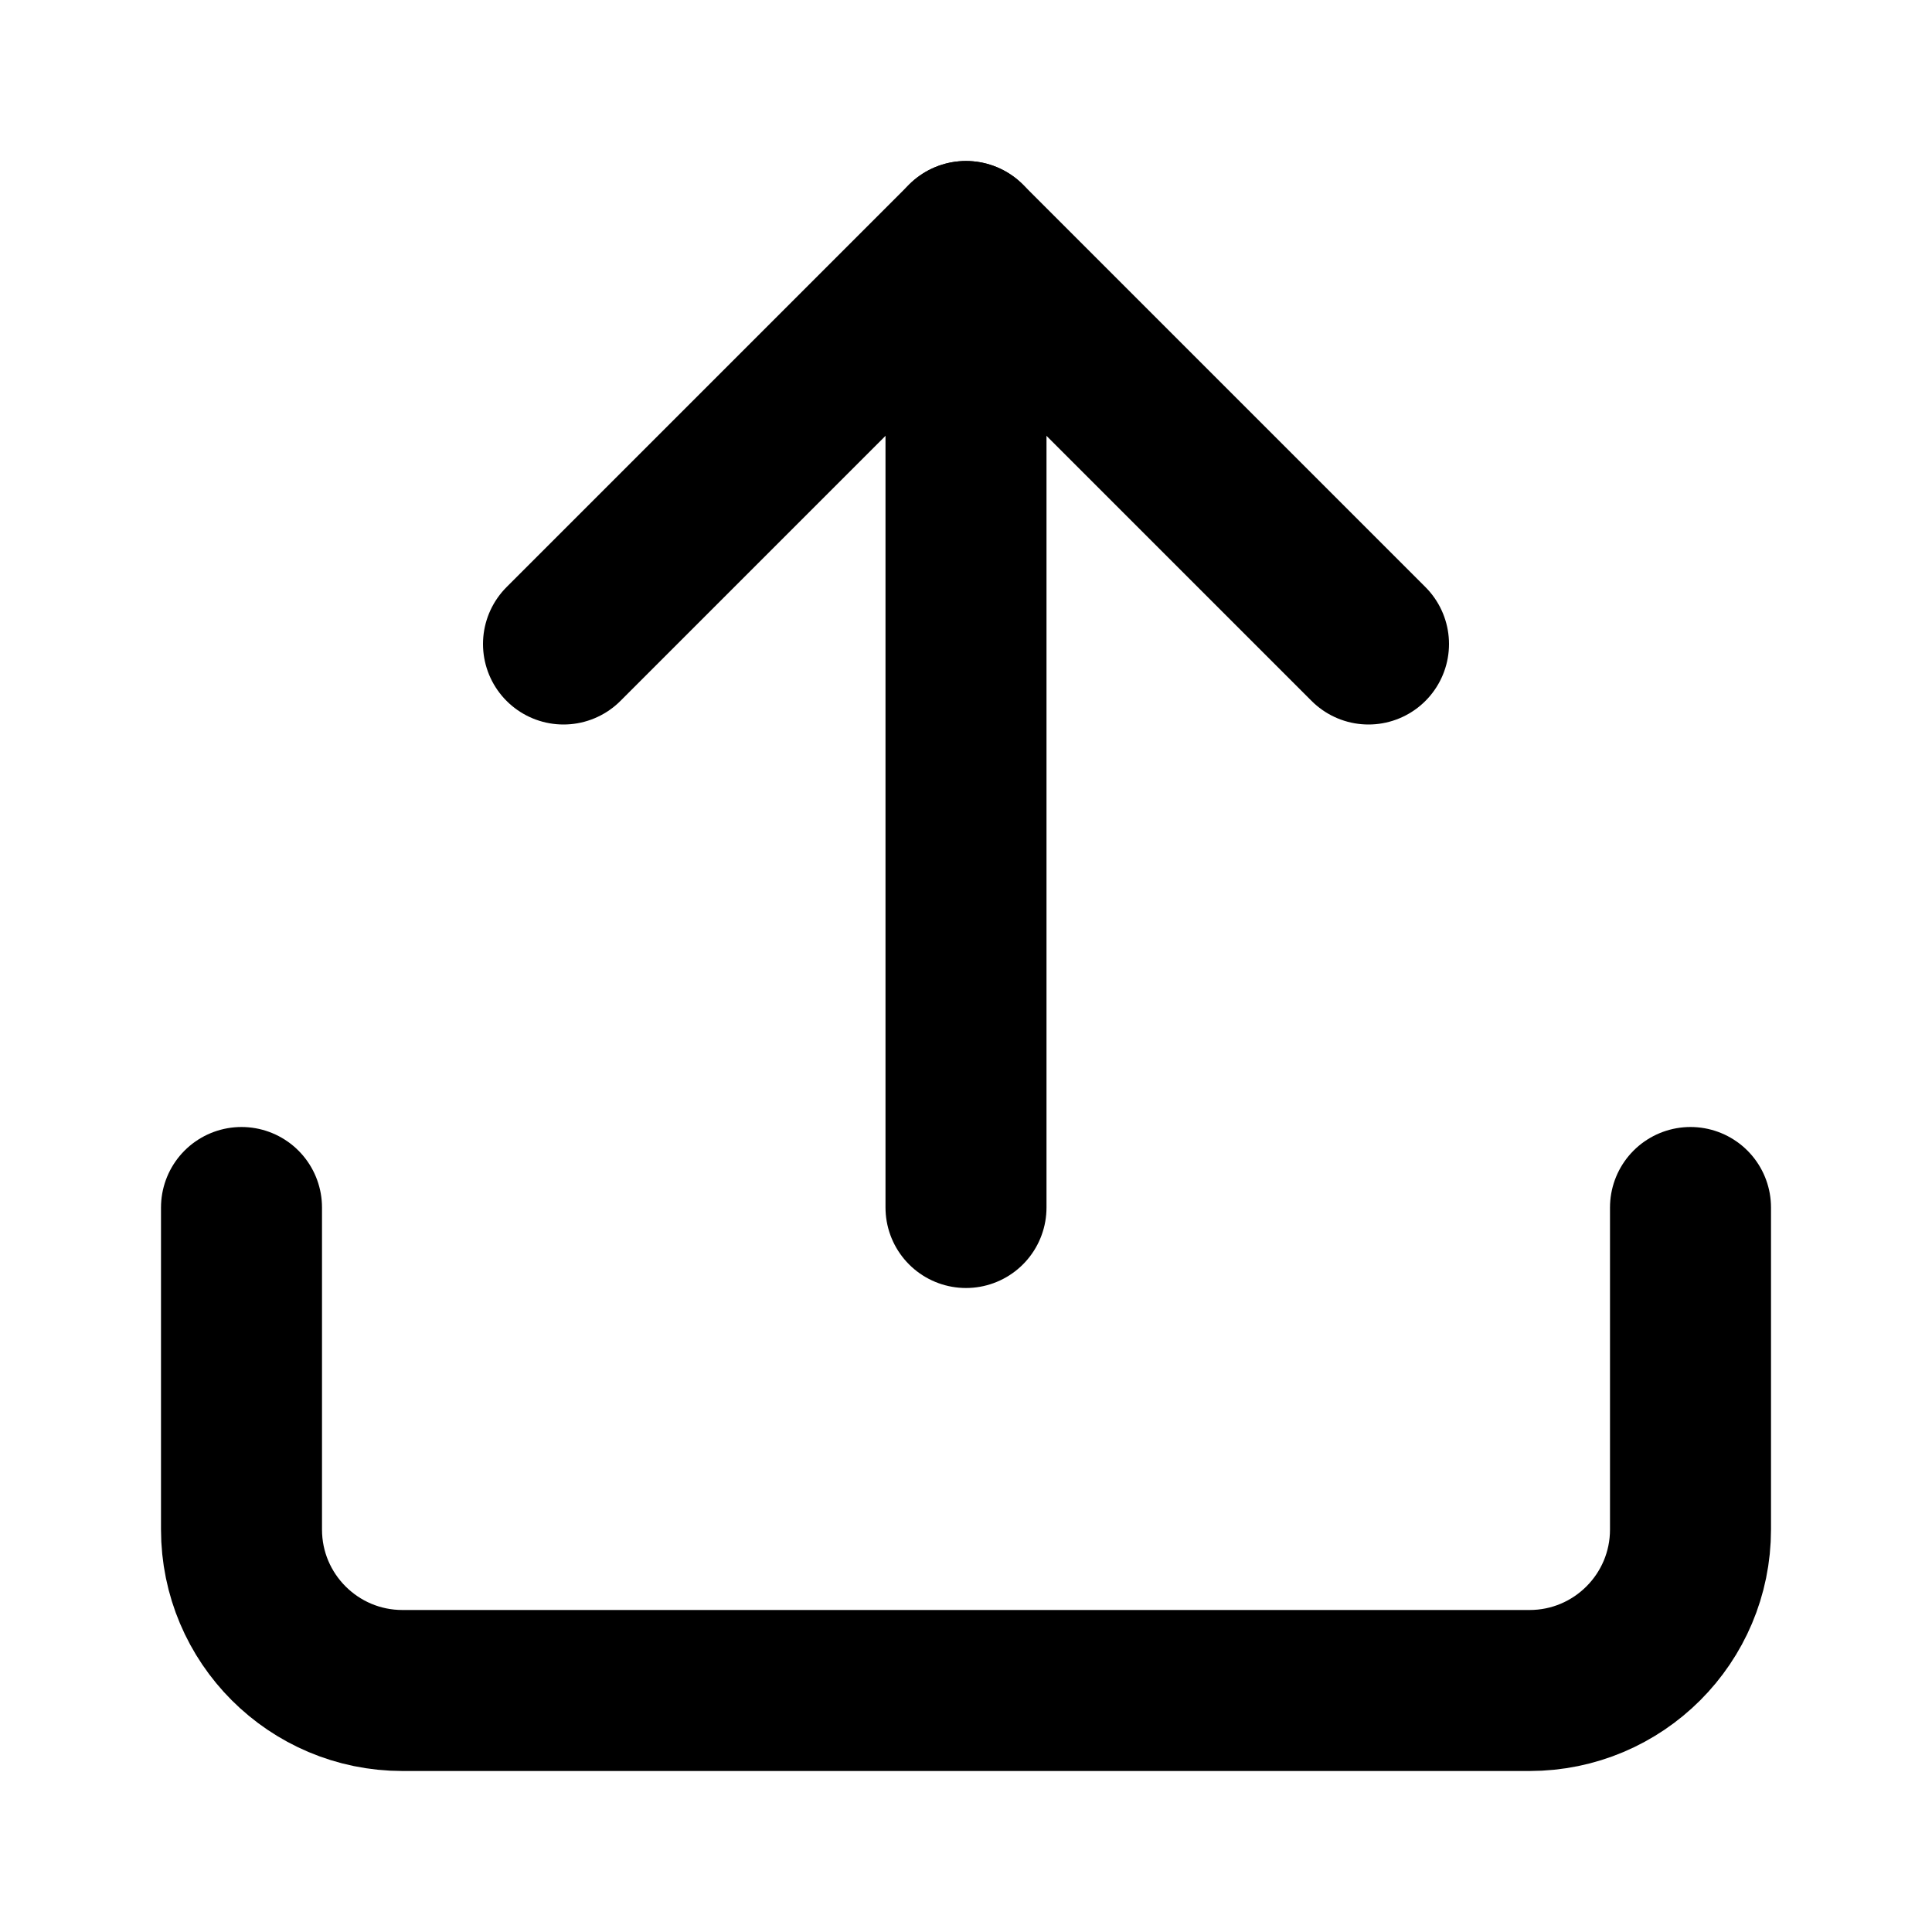
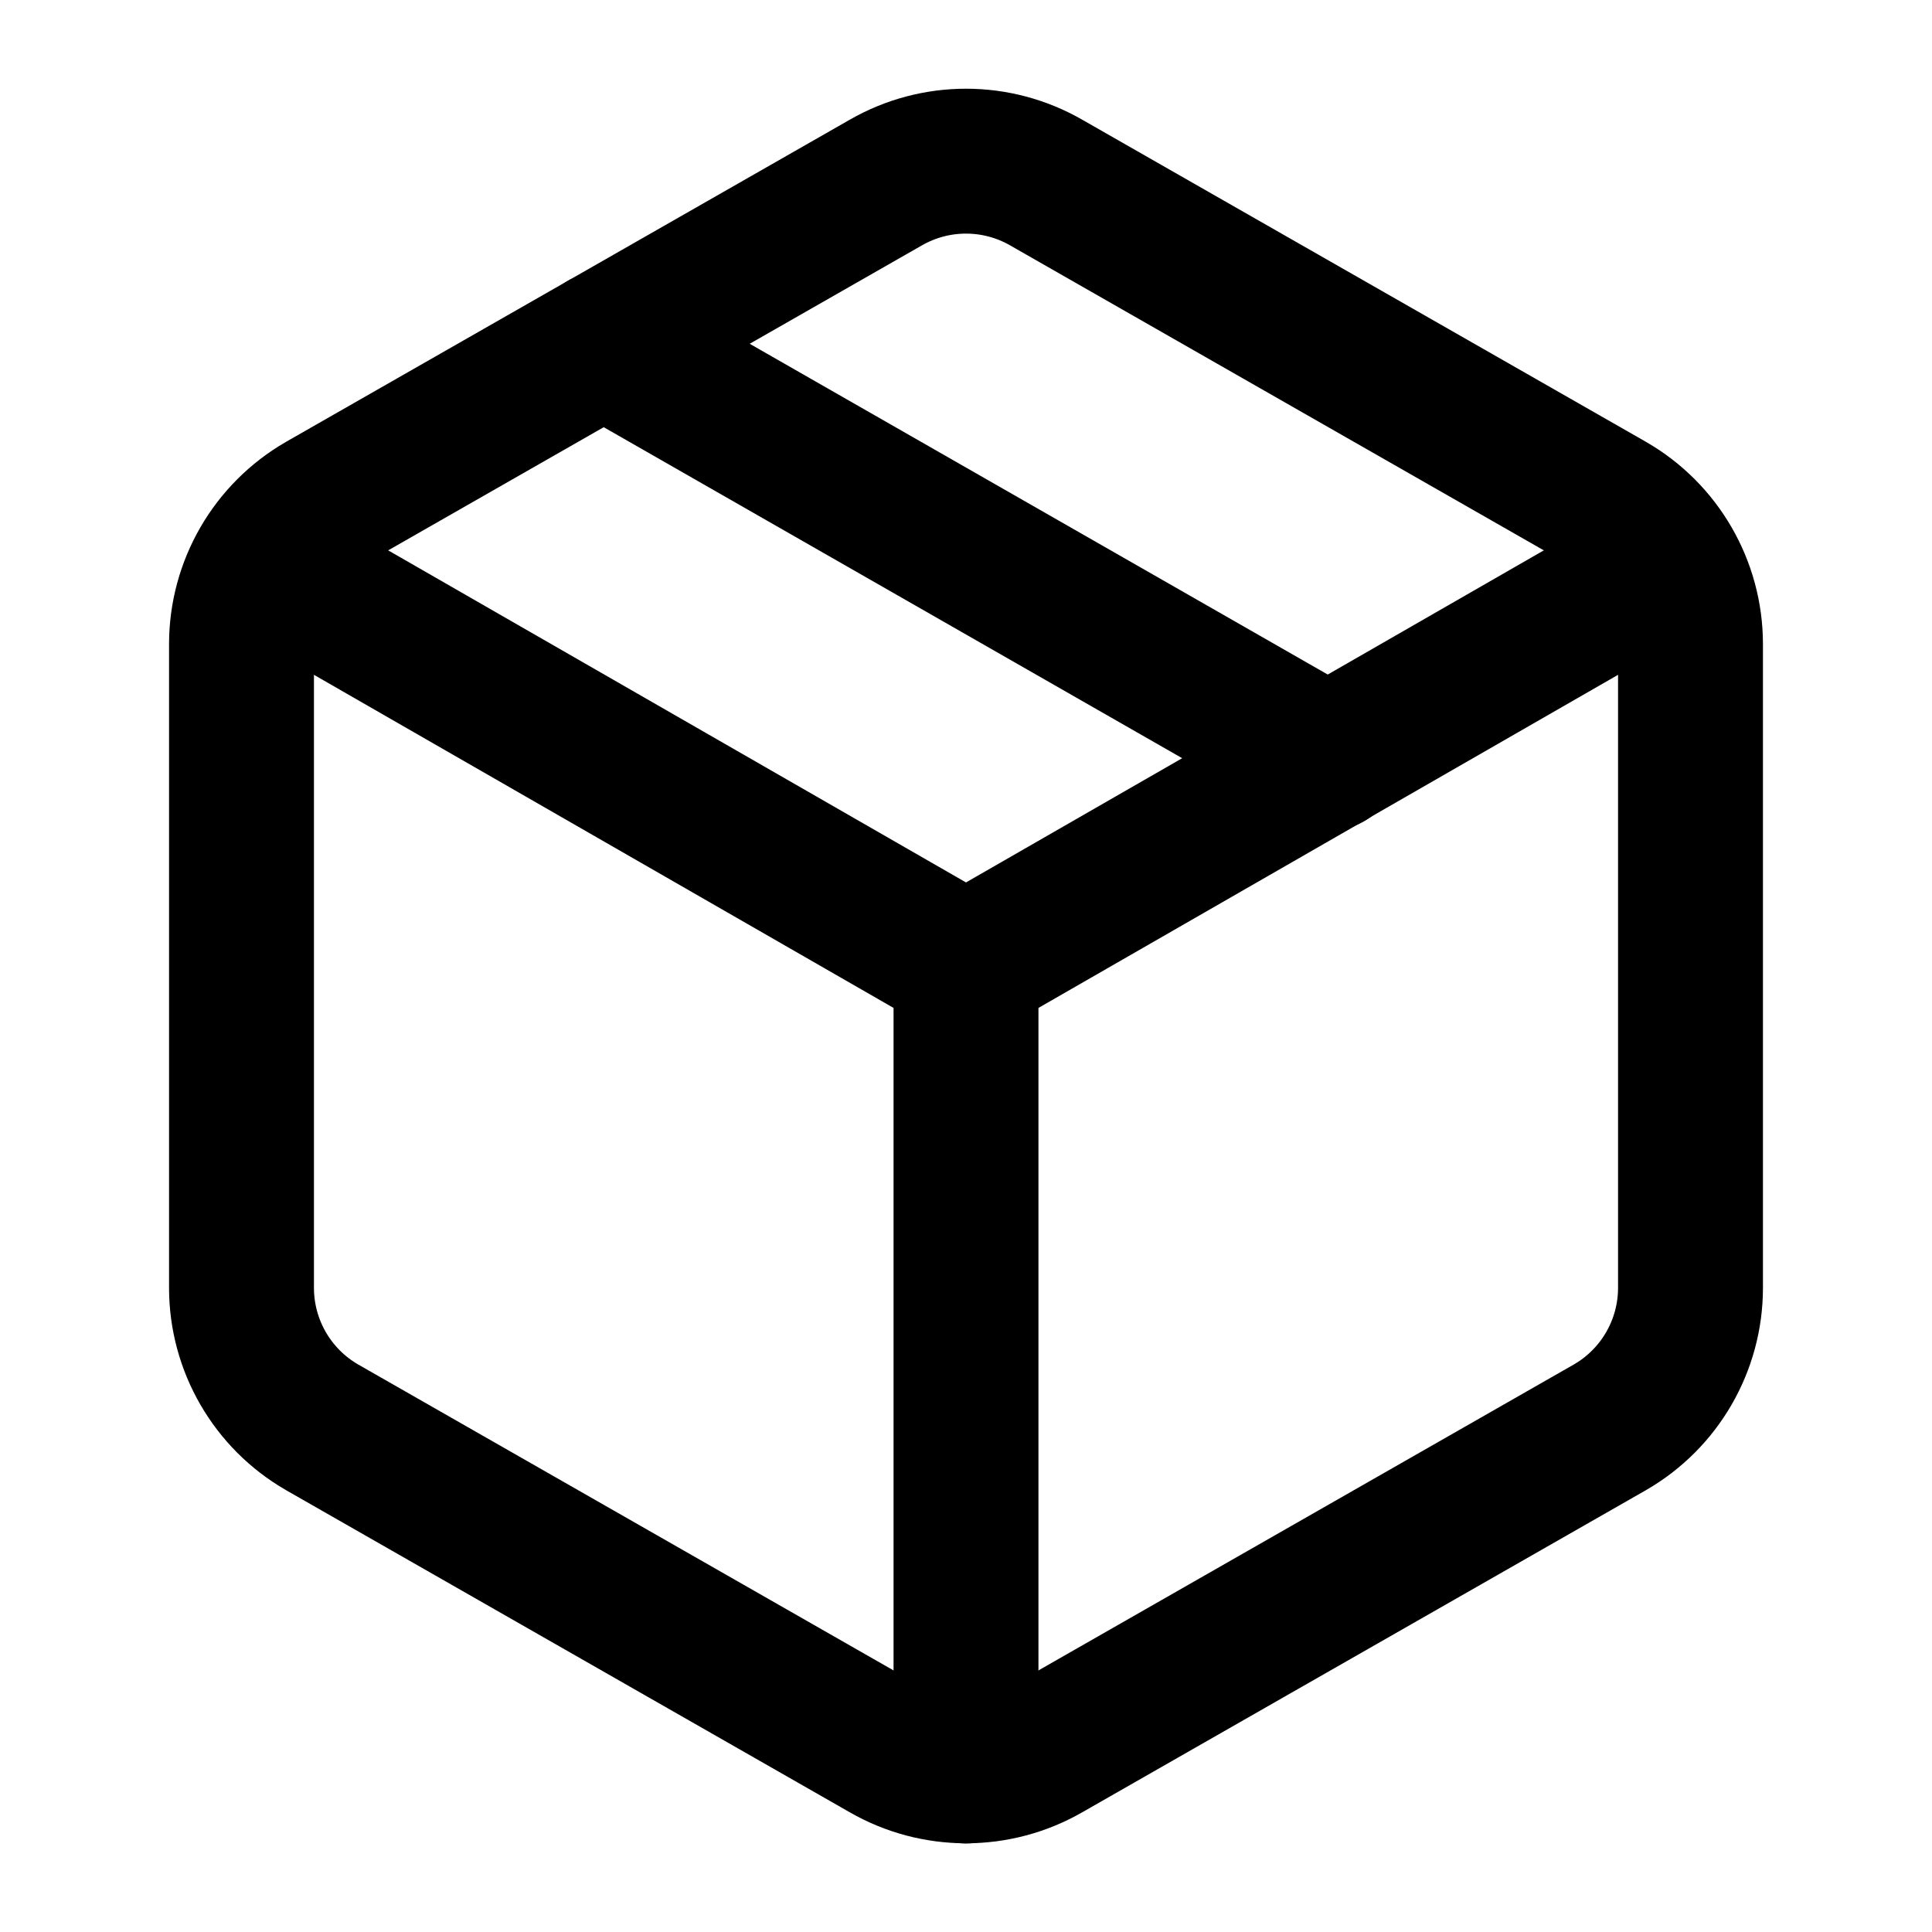
- <svg viewBox="0 0 24 24" fill="none" stroke="currentColor" stroke-width="2" stroke-linecap="round" stroke-linejoin="round">
-   <path d="M21 15v4a2 2 0 0 1-2 2H5a2 2 0 0 1-2-2v-4" />
-   <polyline points="17 8 12 3 7 8" />
-   <line x1="12" y1="3" x2="12" y2="15" />
+ <svg viewBox="0 0 24 24" fill="none" stroke="currentColor" stroke-width="1.8" stroke-linecap="round" stroke-linejoin="round">
+   <path d="M21 8a2 2 0 0 0-1-1.73l-7-4a2 2 0 0 0-2 0l-7 4A2 2 0 0 0 3 8v8a2 2 0 0 0 1 1.73l7 4a2 2 0 0 0 2 0l7-4A2 2 0 0 0 21 16Z" />
+   <path d="m3.3 7 8.7 5 8.7-5" />
+   <path d="M12 22V12" />
+   <path d="m7.5 4.27 9 5.15" />
</svg>
